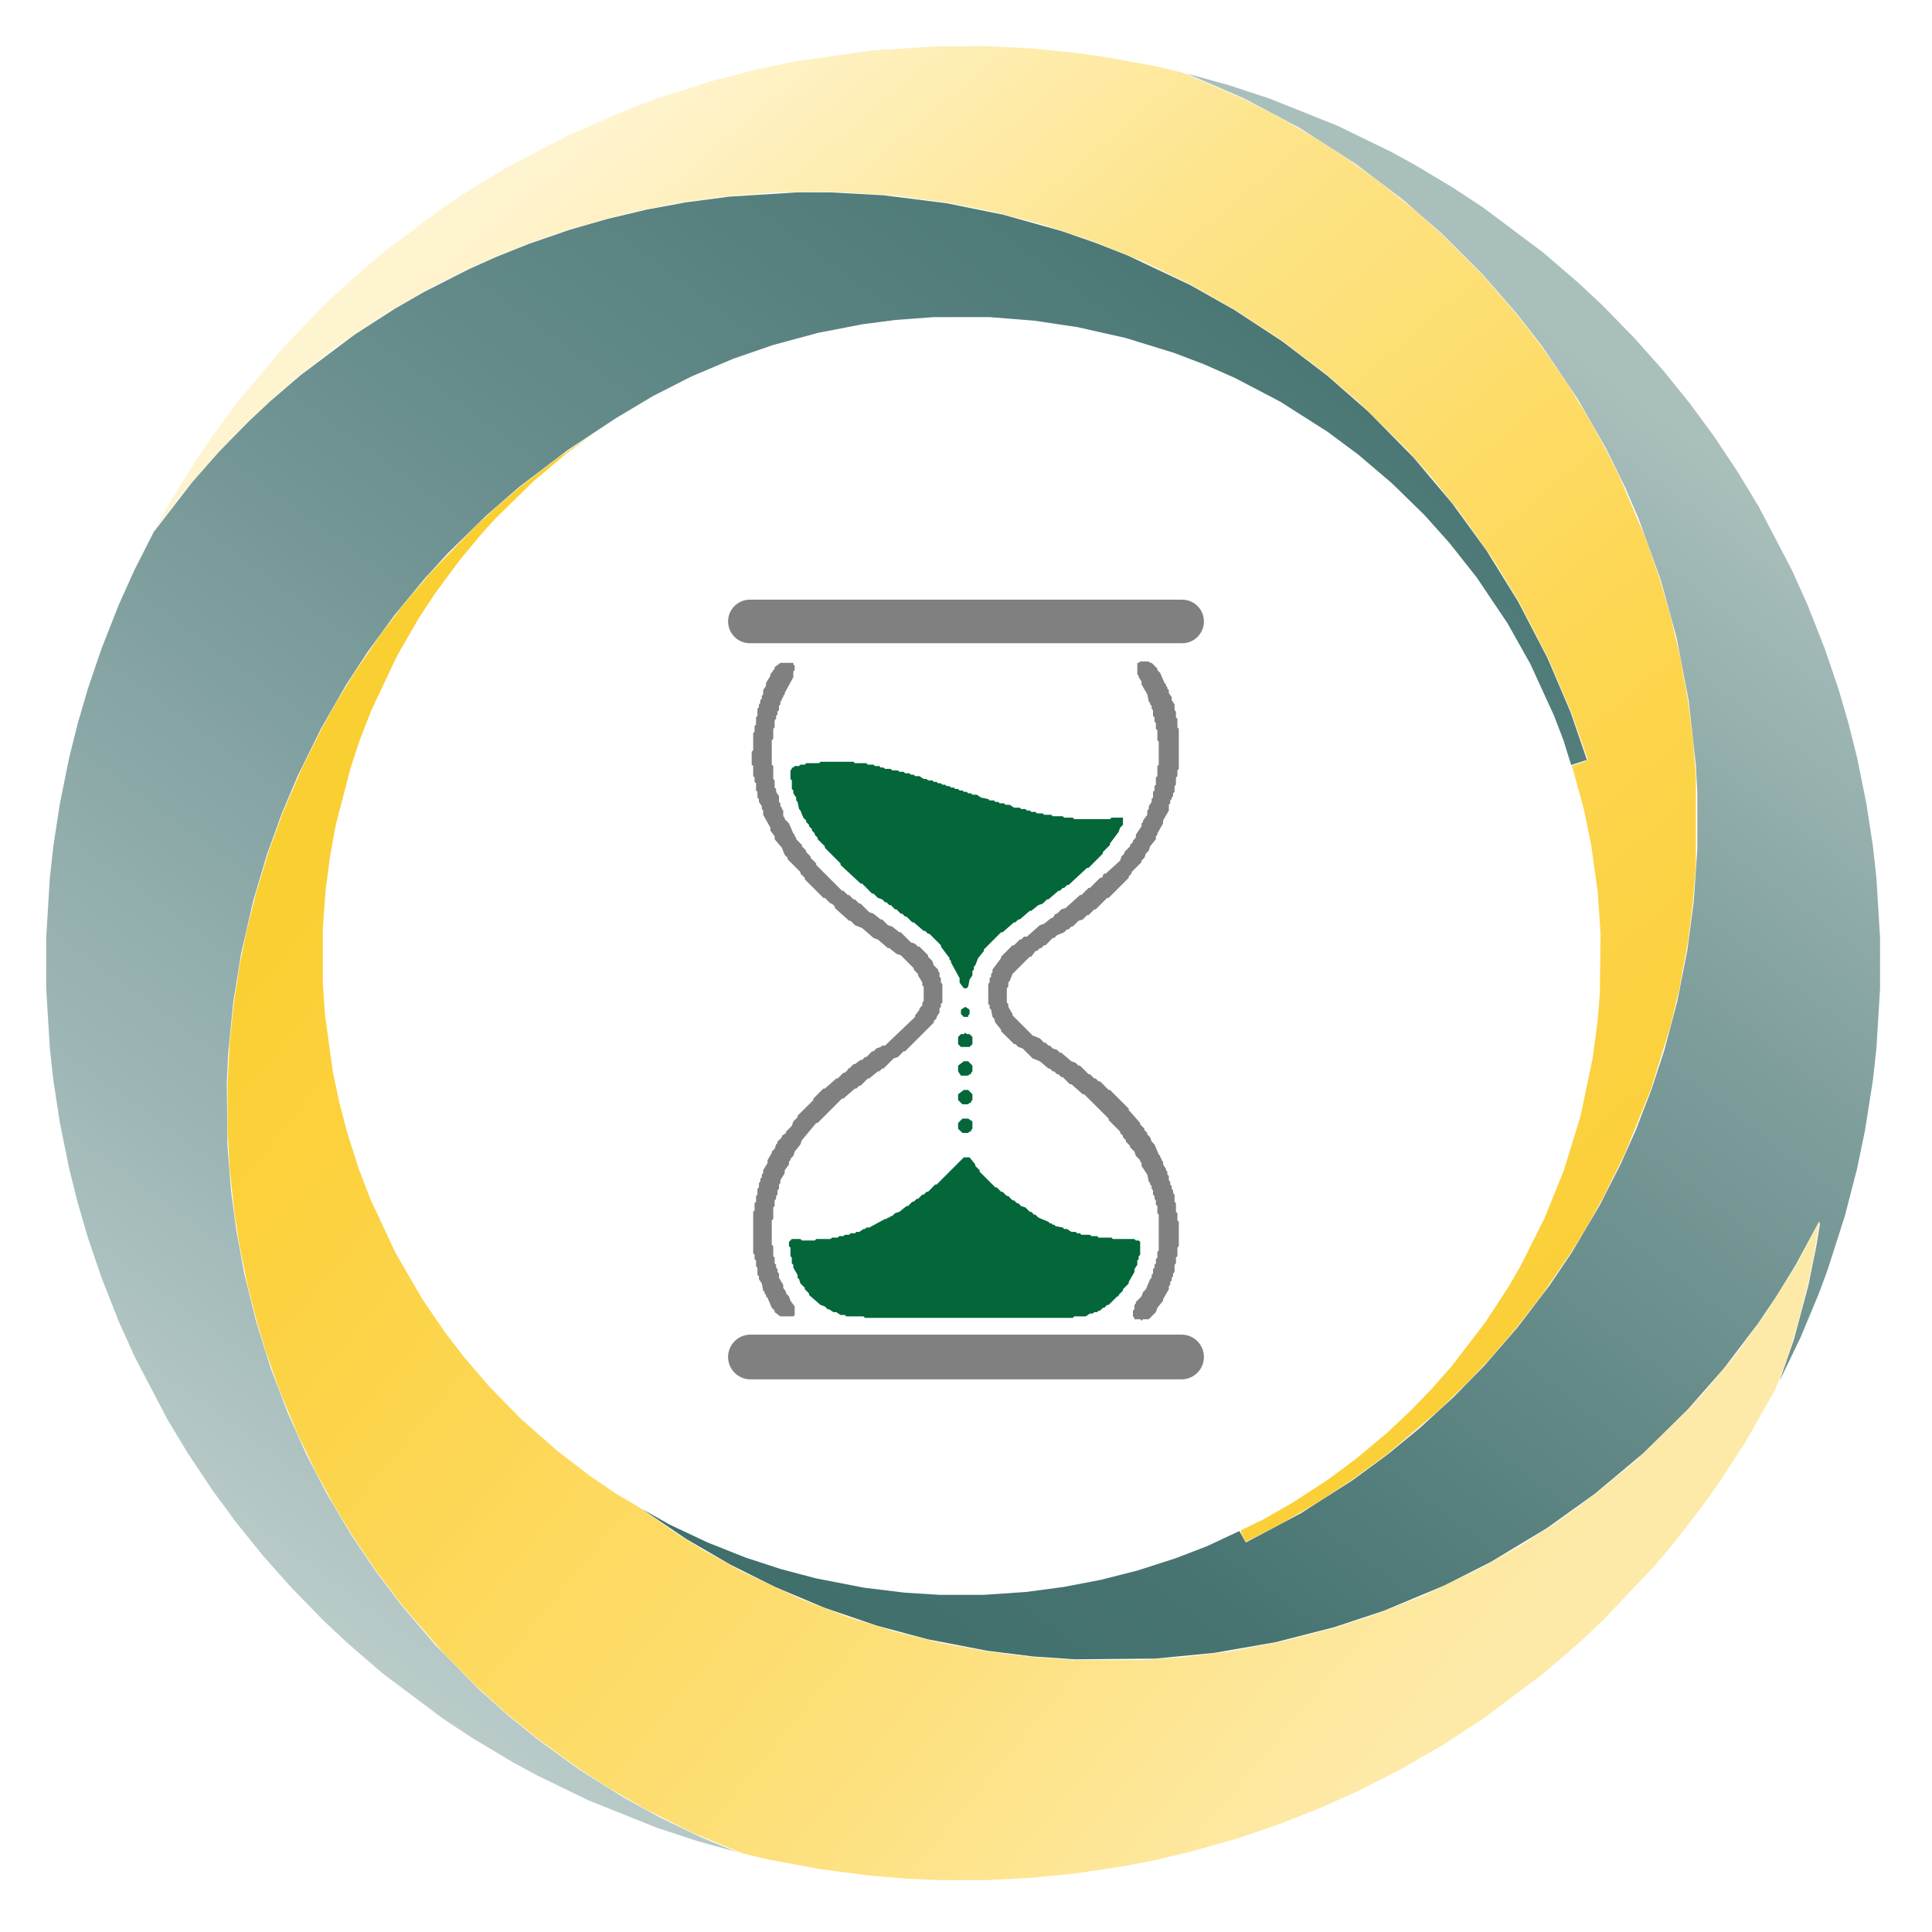
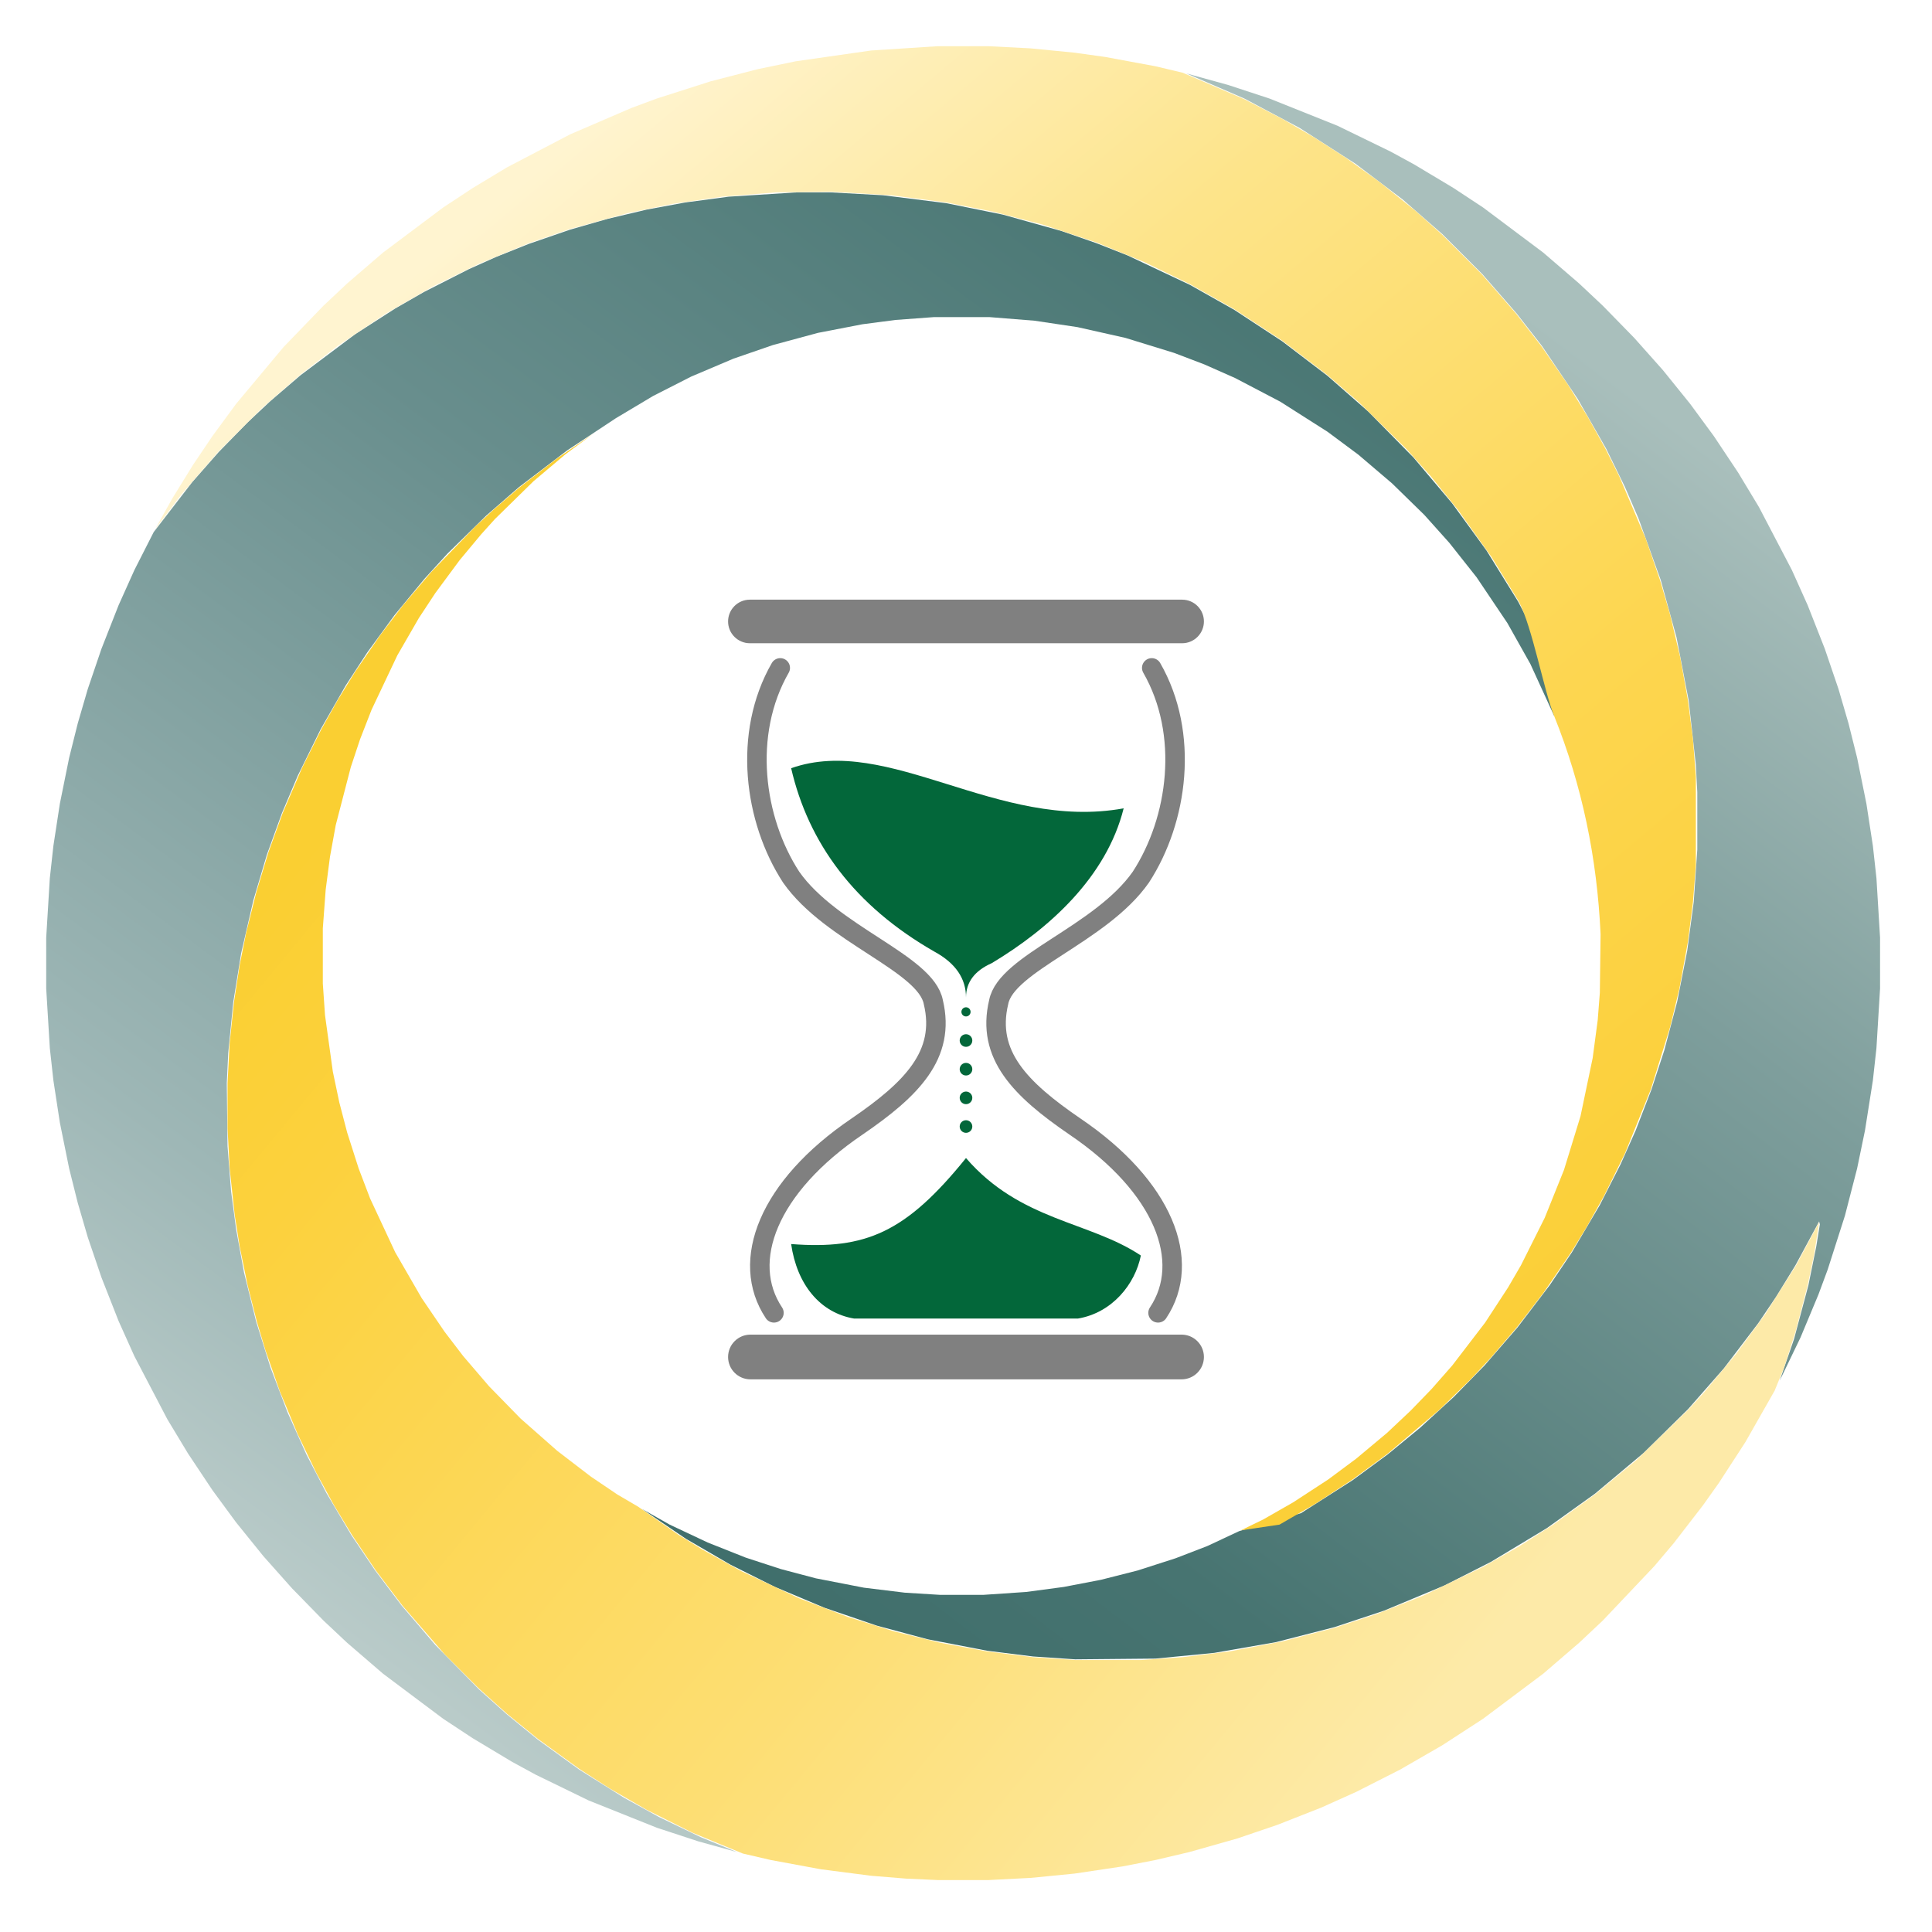
<svg xmlns="http://www.w3.org/2000/svg" viewBox="-8 -8 337 337" width="337" height="337" role="img" aria-label="Símbolo do LDRD">
  <defs>
    <linearGradient id="ldrd-ya" x1="40" y1="60" x2="210" y2="262" gradientUnits="userSpaceOnUse">
      <stop offset="0" stop-color="#fff4d0" />
      <stop offset="0.3" stop-color="#fde48a" />
      <stop offset="0.7" stop-color="#fdd650" />
      <stop offset="1" stop-color="#fbcf38" />
    </linearGradient>
    <linearGradient id="ldrd-yb" x1="305" y1="215" x2="114" y2="57" gradientUnits="userSpaceOnUse">
      <stop offset="0" stop-color="#fdeaa8" />
      <stop offset="0.36" stop-color="#fdde73" />
      <stop offset="0.85" stop-color="#fcd13d" />
      <stop offset="1" stop-color="#facf32" />
    </linearGradient>
    <linearGradient id="ldrd-tc" x1="250" y1="40" x2="90" y2="250" gradientUnits="userSpaceOnUse">
      <stop offset="0" stop-color="#a9bfbc" />
      <stop offset="0.3" stop-color="#7e9e9c" />
      <stop offset="0.8" stop-color="#477471" />
      <stop offset="1" stop-color="#3f6e6b" />
    </linearGradient>
    <linearGradient id="ldrd-td" x1="60" y1="290" x2="230" y2="60" gradientUnits="userSpaceOnUse">
      <stop offset="0" stop-color="#bccdcb" />
      <stop offset="0.2" stop-color="#9eb7b6" />
      <stop offset="0.65" stop-color="#688e8d" />
      <stop offset="1" stop-color="#4a7774" />
    </linearGradient>
  </defs>
-   <path fill="url(#ldrd-tc)" d="M198.94,4.81L209.06,9.19L218.69,14.31L228.44,20.56L236.69,26.81L243.56,32.81L250.56,39.81L256.56,46.69L260.94,52.31L267.19,61.56L272.19,70.31L275.44,76.94L277.81,82.44L281.69,93.19L284.44,103.19L286.56,114.19L287.81,125.44L288.06,130.19L288.06,140.19L287.44,149.31L286.31,157.81L284.56,166.69L282.31,175.19L280.06,182.06L277.31,189.19L274.69,195.06L271.06,202.19L266.19,210.44L262.31,216.19L256.69,223.56L250.94,230.19L245.56,235.69L239.69,241.06L234.06,245.69L227.94,250.19L218.94,255.94L209.31,261.06L208.19,259.06L202.56,261.69L197.06,263.81L190.44,265.94L184.06,267.56L177.56,268.81L170.94,269.69L163.56,270.19L155.94,270.19L149.81,269.81L142.69,268.94L134.31,267.31L128.19,265.69L122.06,263.69L115.44,261.06L108.81,257.94L103.94,255.19L111.69,260.44L119.44,264.94L127.19,268.81L135.81,272.44L144.94,275.56L153.81,277.94L164.19,279.94L172.19,280.94L179.56,281.44L193.56,281.31L203.81,280.31L214.56,278.44L224.81,275.81L233.44,272.94L243.94,268.56L252.06,264.44L261.81,258.56L270.19,252.56L278.69,245.44L286.44,237.81L292.69,230.69L298.69,222.81L301.81,218.19L305.19,212.69L309.31,205.06L309.44,205.56L308.81,209.44L307.44,216.19L304.94,225.56L302.44,232.81L306.06,225.31L309.19,217.81L310.81,213.44L313.81,204.06L315.94,195.81L317.31,189.19L318.69,180.44L319.31,174.81L319.94,164.44L319.94,155.56L319.31,145.19L318.69,139.56L317.56,132.19L315.94,124.19L314.44,118.19L312.69,112.19L310.31,105.19L307.31,97.56L304.56,91.44L298.81,80.44L295.19,74.44L290.94,68.06L286.81,62.44L282.06,56.56L277.06,50.94L271.56,45.31L267.44,41.44L261.19,36.06L250.69,28.19L245.56,24.81L238.69,20.69L234.56,18.44L225.31,13.94L213.44,9.19L206.19,6.81Z" />
-   <path fill="url(#ldrd-td)" d="M146.06,26.06L136.94,25.56L130.94,25.56L119.06,26.31L111.56,27.31L104.81,28.56L97.94,30.19L91.44,32.06L84.19,34.56L78.56,36.81L73.81,38.94L65.94,42.94L60.94,45.81L53.94,50.31L44.44,57.44L39.19,61.94L35.19,65.69L30.19,70.81L25.56,76.06L18.81,84.81L15.44,91.44L12.69,97.56L9.69,105.19L7.31,112.19L5.56,118.19L4.06,124.19L2.44,132.19L1.31,139.56L0.69,145.19L0.06,155.56L0.06,164.44L0.69,174.81L1.31,180.44L2.44,187.81L4.06,195.81L5.56,201.81L7.31,207.81L9.69,214.81L12.69,222.44L15.44,228.56L21.19,239.56L24.81,245.56L29.06,251.94L33.19,257.56L37.94,263.44L42.94,269.06L48.44,274.69L52.56,278.56L58.81,283.94L69.31,291.81L74.44,295.19L81.31,299.31L85.44,301.56L94.69,306.06L106.56,310.81L113.81,313.19L120.56,315.06L114.19,312.44L106.94,308.94L100.81,305.56L93.06,300.69L85.81,295.44L80.44,291.06L75.56,286.69L67.94,278.94L62.06,272.06L57.44,265.94L53.31,259.81L48.94,252.44L45.44,245.69L42.19,238.44L39.19,230.56L36.69,222.56L34.56,213.94L33.19,206.44L32.31,199.81L31.69,191.94L31.56,180.94L31.81,175.69L32.69,166.81L34.06,158.31L36.19,149.06L38.56,141.06L41.19,133.81L43.94,127.31L47.94,119.19L52.31,111.56L56.06,105.81L60.81,99.31L66.06,92.94L70.06,88.56L76.81,81.94L82.56,76.94L90.94,70.56L99.44,64.94L105.94,61.06L112.56,57.69L119.94,54.56L126.81,52.19L134.69,50.06L142.44,48.56L148.19,47.81L154.94,47.31L164.56,47.31L172.44,47.94L179.94,49.06L188.31,50.94L196.81,53.56L202.06,55.56L207.44,57.94L215.31,62.06L223.56,67.31L228.94,71.31L234.81,76.31L240.44,81.81L244.81,86.69L249.56,92.69L254.94,100.69L258.94,107.81L263.06,116.81L264.69,121.06L266.06,125.44L268.81,124.56L265.94,116.19L261.94,106.81L256.81,96.94L251.31,88.06L245.31,79.81L238.56,71.81L230.69,63.81L223.56,57.56L215.69,51.56L207.31,46.06L199.56,41.69L188.69,36.56L183.31,34.44L177.19,32.31L166.94,29.44L157.06,27.44Z" />
-   <path fill="url(#ldrd-ya)" d="M91.44,15.44L80.44,21.19L74.44,24.81L69.31,28.19L58.81,36.06L52.56,41.44L48.44,45.31L41.44,52.56L33.19,62.44L29.06,68.06L25.69,73.06L22.06,78.94L19.06,84.31L23.69,78.19L30.06,70.81L37.69,63.19L44.44,57.31L50.94,52.31L59.31,46.69L67.56,41.94L75.44,38.06L84.19,34.44L91.44,31.94L101.44,29.19L109.31,27.56L117.94,26.31L127.31,25.56L136.94,25.44L147.44,26.06L157.06,27.31L165.31,28.94L173.94,31.19L183.31,34.31L191.56,37.69L199.56,41.56L207.31,45.94L215.69,51.44L223.56,57.44L229.06,62.19L237.31,70.31L241.56,75.06L246.31,80.94L252.19,89.19L256.94,96.94L262.06,106.81L266.06,116.19L268.94,124.44L268.56,124.81L266.19,125.56L268.31,133.31L269.56,139.44L270.69,147.56L271.19,154.94L271.06,165.19L270.69,169.94L269.81,176.56L267.69,186.69L264.81,196.06L261.44,204.44L257.31,212.69L255.06,216.56L251.06,222.69L245.31,230.19L241.69,234.31L238.06,238.06L233.94,241.94L228.56,246.44L223.69,250.06L217.56,254.06L212.31,257.06L208.44,258.94L208.56,259.56L209.31,260.94L215.19,257.94L221.44,254.31L227.94,250.06L234.06,245.56L243.19,237.81L248.56,232.56L252.06,228.81L256.56,223.56L261.19,217.56L266.06,210.44L268.81,205.94L271.81,200.56L275.44,193.19L279.94,182.06L283.31,171.19L284.94,164.44L286.44,156.19L287.31,149.31L287.81,142.94L287.81,127.44L287.31,121.06L286.44,114.19L285.06,106.56L283.31,99.19L281.56,93.19L279.06,85.94L274.44,75.06L272.06,70.31L268.94,64.69L265.56,59.19L260.81,52.31L256.44,46.69L250.44,39.81L243.56,32.94L238.94,28.81L232.56,23.69L226.81,19.56L221.19,15.94L215.81,12.81L209.06,9.31L198.31,4.69L193.56,3.56L184.81,1.94L179.44,1.19L171.81,0.44L164.44,0.06L155.56,0.06L143.94,0.81L130.81,2.69L124.19,4.06L115.94,6.19L106.56,9.19L102.19,10.81Z" />
+   <path fill="url(#ldrd-tc)" d="M198.94,4.81L209.06,9.19L218.69,14.31L228.44,20.56L236.69,26.81L243.56,32.81L250.56,39.81L256.56,46.69L260.94,52.31L267.19,61.56L272.19,70.31L275.44,76.94L277.81,82.44L281.69,93.19L284.44,103.19L286.56,114.19L287.81,125.44L288.06,130.19L288.06,140.19L287.44,149.31L286.31,157.81L284.56,166.69L282.31,175.19L280.06,182.06L277.31,189.19L274.69,195.06L271.06,202.19L266.19,210.44L262.31,216.19L256.69,223.56L250.94,230.19L245.56,235.69L239.69,241.06L234.06,245.69L227.94,250.19L218.94,255.94L208.19,259.06L202.56,261.69L197.06,263.81L190.44,265.94L184.06,267.56L177.56,268.81L170.94,269.69L163.56,270.19L155.94,270.19L149.81,269.81L142.69,268.94L134.31,267.31L128.19,265.69L122.06,263.69L115.44,261.06L108.81,257.94L103.94,255.19L111.69,260.44L119.44,264.94L127.19,268.81L135.81,272.44L144.94,275.56L153.81,277.94L164.19,279.94L172.19,280.94L179.56,281.44L193.56,281.31L203.81,280.31L214.56,278.44L224.81,275.81L233.44,272.94L243.94,268.56L252.06,264.44L261.81,258.56L270.19,252.56L278.69,245.44L286.44,237.81L292.69,230.69L298.69,222.81L301.81,218.19L305.19,212.69L309.31,205.06L309.44,205.56L308.81,209.44L307.44,216.19L304.94,225.56L302.44,232.81L306.06,225.31L309.19,217.81L310.81,213.44L313.81,204.06L315.94,195.81L317.31,189.19L318.69,180.44L319.31,174.81L319.94,164.44L319.94,155.56L319.31,145.19L318.69,139.56L317.56,132.19L315.94,124.19L314.44,118.19L312.69,112.19L310.31,105.19L307.31,97.56L304.56,91.44L298.81,80.44L295.19,74.44L290.94,68.06L286.81,62.44L282.06,56.56L277.06,50.94L271.56,45.31L267.44,41.44L261.19,36.06L250.69,28.19L245.56,24.81L238.69,20.69L234.56,18.44L225.31,13.94L213.44,9.19L206.19,6.81Z" />
+   <path fill="url(#ldrd-td)" d="M146.06,26.06L136.94,25.56L130.94,25.56L119.06,26.31L111.56,27.31L104.81,28.56L97.94,30.19L91.44,32.06L84.19,34.56L78.56,36.81L73.81,38.94L65.94,42.94L60.94,45.81L53.94,50.31L44.44,57.44L39.19,61.94L35.19,65.69L30.19,70.81L25.56,76.06L18.81,84.81L15.44,91.44L12.69,97.56L9.69,105.19L7.31,112.19L5.56,118.19L4.06,124.19L2.44,132.19L1.31,139.56L0.69,145.19L0.06,155.56L0.06,164.44L0.69,174.81L1.31,180.44L2.44,187.81L4.06,195.81L5.56,201.81L7.31,207.81L9.69,214.81L12.69,222.44L15.44,228.56L21.19,239.56L24.81,245.56L29.06,251.94L33.19,257.56L37.94,263.44L42.94,269.06L48.44,274.69L52.56,278.56L58.81,283.94L69.31,291.81L74.44,295.19L81.31,299.31L85.44,301.56L94.69,306.06L106.56,310.81L113.81,313.19L120.56,315.06L114.19,312.44L106.94,308.94L100.81,305.56L93.06,300.69L85.81,295.44L80.44,291.06L75.56,286.69L67.94,278.94L62.06,272.06L57.44,265.94L53.31,259.81L48.94,252.44L45.44,245.69L42.19,238.44L39.19,230.56L36.69,222.56L34.56,213.94L33.19,206.44L32.31,199.81L31.69,191.94L31.56,180.94L31.81,175.69L32.69,166.81L34.06,158.31L36.19,149.06L38.56,141.06L41.19,133.81L43.94,127.31L47.94,119.19L52.31,111.56L56.06,105.81L60.81,99.31L66.06,92.94L70.06,88.56L76.81,81.94L82.56,76.94L90.94,70.56L99.44,64.94L105.94,61.06L112.56,57.69L119.94,54.56L126.81,52.19L134.69,50.06L142.44,48.56L148.19,47.81L154.94,47.31L164.56,47.31L172.44,47.94L179.94,49.06L188.31,50.94L196.81,53.56L202.06,55.56L207.44,57.94L215.31,62.06L223.56,67.31L228.94,71.31L234.81,76.31L240.44,81.81L244.81,86.69L249.56,92.69L254.94,100.69L258.94,107.81L263.06,116.81L265.94,116.19L261.94,106.81L256.81,96.94L251.31,88.06L245.31,79.81L238.56,71.81L230.69,63.81L223.56,57.56L215.69,51.56L207.31,46.06L199.56,41.69L188.69,36.56L183.31,34.44L177.19,32.31L166.94,29.44L157.06,27.44Z" />
+   <path fill="url(#ldrd-ya)" d="M91.44,15.44L80.44,21.19L74.44,24.81L69.31,28.19L58.81,36.06L52.56,41.44L48.44,45.31L41.44,52.56L33.19,62.44L29.06,68.06L25.69,73.06L22.06,78.94L19.06,84.31L23.69,78.19L30.06,70.81L37.69,63.19L44.44,57.31L50.94,52.31L59.31,46.69L67.56,41.94L75.44,38.06L84.19,34.44L91.44,31.94L101.44,29.19L109.31,27.56L117.94,26.31L127.31,25.56L136.94,25.44L147.44,26.06L157.06,27.31L165.31,28.94L173.94,31.19L183.31,34.31L191.56,37.69L199.56,41.56L207.31,45.94L215.69,51.44L223.56,57.44L229.06,62.19L237.31,70.31L241.56,75.06L246.31,80.94L252.19,89.19L256.94,96.94C259.3,101.48 261.3,112.44 263.06,116.81C267.98,129.03 270.58,141.69 271.19,154.94L271.06,165.19L270.69,169.94L269.81,176.56L267.69,186.69L264.81,196.06L261.44,204.44L257.31,212.69L255.06,216.56L251.06,222.69L245.31,230.19L241.69,234.31L238.06,238.06L233.94,241.94L228.56,246.44L223.69,250.06L217.56,254.06L212.31,257.06L208.44,258.94L215.19,257.94L221.44,254.31L227.94,250.06L234.06,245.56L243.19,237.81L248.56,232.56L252.06,228.81L256.56,223.56L261.19,217.56L266.06,210.44L268.81,205.94L271.81,200.56L275.44,193.19L279.94,182.06L283.31,171.19L284.94,164.44L286.44,156.19L287.31,149.31L287.81,142.94L287.81,127.44L287.31,121.06L286.44,114.19L285.06,106.56L283.31,99.19L281.56,93.19L279.06,85.94L274.44,75.06L272.06,70.31L268.94,64.69L265.56,59.19L260.81,52.31L256.44,46.69L250.44,39.81L243.56,32.94L238.94,28.81L232.56,23.69L226.81,19.56L221.19,15.94L215.81,12.81L209.06,9.31L198.31,4.69L193.56,3.56L184.81,1.94L179.44,1.19L171.81,0.44L164.44,0.06L155.56,0.06L143.94,0.81L130.81,2.69L124.19,4.06L115.94,6.19L106.56,9.19L102.19,10.81Z" />
  <path fill="url(#ldrd-yb)" d="M89.19,71.94L82.56,77.06L78.19,80.81L74.94,83.81L67.19,91.81L62.31,97.56L58.31,102.81L53.94,109.19L50.94,114.06L48.06,119.19L44.69,125.94L41.31,133.81L38.81,140.69L36.69,147.69L34.94,154.69L33.81,160.31L32.81,166.81L32.06,173.94L31.69,180.94L31.69,188.81L32.06,195.81L32.94,203.94L33.81,209.44L35.19,216.19L36.81,222.56L38.31,227.56L40.81,234.69L43.94,242.19L47.19,248.94L50.19,254.44L53.44,259.81L57.56,265.94L62.19,272.06L69.56,280.56L75.56,286.56L80.44,290.94L85.81,295.31L93.06,300.56L98.31,303.94L104.81,307.69L112.81,311.69L121.56,315.31L126.44,316.44L135.19,318.06L143.94,319.19L150.06,319.69L155.56,319.94L164.44,319.94L171.81,319.56L179.44,318.81L187.81,317.56L193.56,316.44L199.44,315.06L207.81,312.69L214.81,310.31L222.44,307.31L228.56,304.56L236.19,300.69L243.56,296.44L250.69,291.81L261.19,283.94L267.44,278.56L271.56,274.69L280.56,265.19L283.94,261.19L289.06,254.56L291.81,250.69L296.44,243.56L301.56,234.56L303.19,230.56L305.19,224.31L307.31,216.19L308.44,210.81L309.31,205.19L305.31,212.69L299.94,221.19L294.81,228.19L289.19,234.94L286.56,237.81L277.44,246.69L270.19,252.69L262.94,257.94L257.06,261.69L250.69,265.31L240.31,270.31L232.06,273.56L224.81,275.94L215.69,278.31L206.44,280.06L198.31,281.06L191.06,281.56L179.56,281.56L172.19,281.06L164.19,280.06L156.06,278.56L147.94,276.56L139.94,274.06L131.44,270.81L121.31,266.06L114.56,262.31L110.31,259.69L103.31,254.81L99.69,252.69L95.06,249.56L89.19,245.06L82.81,239.44L77.31,233.81L72.81,228.56L69.56,224.31L65.56,218.44L60.94,210.44L56.56,201.06L54.56,195.81L52.56,189.56L51.19,184.31L50.06,178.94L48.69,169.06L48.31,163.56L48.31,153.94L48.81,147.19L49.56,141.44L50.56,135.94L53.19,125.81L54.81,120.94L56.81,115.81L61.31,106.31L65.06,99.81L67.94,95.44L72.19,89.69L75.94,85.19L78.31,82.56L85.06,75.94L90.69,71.19L95.44,67.69Z" />
-   <path fill="#808080" fill-rule="evenodd" d="M128.12,107.62L127.12,108.38L127.12,108.62L126.38,109.62L126.38,109.88L125.62,111.12L125.62,111.62L125.12,112.38L125.12,113.12L124.88,113.38L124.88,113.88L124.62,114.12L124.62,114.62L124.38,114.88L124.38,115.38L124.12,115.62L124.12,116.88L123.88,117.12L123.88,118.38L123.62,118.62L123.62,119.62L123.38,119.88L123.38,122.88L123.12,123.12L123.12,125.38L123.38,125.62L123.38,127.38L123.62,127.62L123.62,128.38L123.88,128.62L123.88,129.88L124.12,130.12L124.12,131.12L124.38,131.38L124.38,131.88L124.88,132.62L124.88,133.12L125.12,133.38L125.12,134.12L126.38,136.38L126.38,136.88L127.12,137.88L127.12,138.38L128.38,139.88L128.88,141.12L129.38,141.62L129.38,141.88L131.62,144.12L131.62,144.38L132.38,145.12L132.38,145.38L135.62,148.62L135.88,148.62L136.88,149.62L137.12,149.62L137.62,150.12L137.62,150.38L140.12,152.62L140.38,152.62L141.12,153.38L142.38,153.88L144.38,155.62L145.12,155.88L146.88,157.38L147.12,157.38L148.38,158.38L149.12,158.62L151.38,160.88L151.38,161.12L152.12,161.88L152.12,162.12L152.88,163.38L152.88,163.88L153.12,164.12L153.12,166.62L152.88,166.88L152.88,167.38L152.38,167.88L152.38,168.12L151.62,169.12L151.62,169.38L146.38,174.38L145.88,174.38L145.62,174.62L144.88,174.88L144.38,175.38L144.12,175.38L143.12,176.38L142.88,176.38L142.38,176.88L142.12,176.88L141.12,177.62L140.88,177.62L140.12,178.38L139.88,178.38L139.88,178.62L139.38,179.12L139.12,179.12L138.12,180.12L137.88,180.12L135.88,181.88L135.62,181.88L133.88,183.62L133.88,183.88L131.12,186.62L131.12,186.88L130.38,187.62L130.12,188.38L129.12,189.38L129.12,189.62L128.38,190.12L128.38,190.38L127.62,191.12L127.62,191.38L127.38,191.62L127.12,192.38L126.62,192.88L126.62,193.12L125.88,194.38L125.88,194.88L125.12,196.12L125.12,196.62L124.88,196.88L124.88,197.38L124.62,197.62L124.62,198.12L124.38,198.38L124.38,199.12L124.12,199.38L124.12,200.38L123.88,200.62L123.88,201.62L123.62,201.88L123.62,203.12L123.38,203.38L123.38,210.62L123.62,210.88L123.62,211.62L123.88,211.88L123.88,212.88L124.12,213.12L124.12,214.38L124.38,214.62L124.38,215.12L124.88,215.88L125.12,217.12L125.38,217.38L125.38,217.62L125.62,217.88L125.62,218.12L125.88,218.38L126.62,220.12L127.12,220.62L127.12,220.88L128.12,221.62L130.38,221.62L130.62,221.38L130.62,219.88L129.88,218.88L129.62,218.12L129.12,217.62L129.12,217.38L128.62,216.62L128.62,216.12L127.88,214.88L127.88,214.12L127.62,213.88L127.62,213.38L127.38,213.12L127.38,212.62L127.12,212.38L127.12,211.38L126.88,211.12L126.88,209.38L126.62,209.12L126.62,204.88L126.88,204.62L126.88,202.62L127.12,202.38L127.12,201.38L127.38,201.12L127.38,200.62L127.62,200.38L127.62,199.62L127.88,199.38L127.88,198.62L128.12,198.38L128.12,197.88L128.88,196.62L128.88,196.12L129.62,195.12L129.62,194.62L129.88,194.38L129.88,194.12L130.38,193.62L130.62,192.88L131.62,191.62L131.88,190.88L134.38,187.88L134.62,187.88L138.88,183.62L139.12,183.62L141.12,181.88L141.38,181.88L141.88,181.38L142.12,181.38L143.38,180.12L143.62,180.12L145.12,178.88L145.38,178.88L145.88,178.38L146.12,178.38L147.88,176.62L148.62,176.38L149.62,175.38L149.88,175.38L154.88,170.38L154.88,170.12L155.38,169.62L155.38,169.38L155.88,168.62L155.88,167.88L156.12,167.62L156.12,167.12L156.38,166.88L156.38,163.62L156.12,163.38L156.12,162.62L155.88,162.38L155.88,161.62L155.62,161.38L155.62,161.12L154.88,160.38L154.62,159.62L153.88,158.88L153.88,158.62L152.38,157.12L152.12,157.12L151.62,156.62L150.88,156.38L149.12,154.62L148.88,154.62L147.62,153.62L146.88,153.38L145.88,152.38L145.62,152.38L144.38,151.38L143.62,151.12L142.12,149.62L141.88,149.62L141.12,148.88L140.88,148.88L140.12,148.12L139.88,148.12L139.12,147.38L138.88,147.38L134.38,142.88L134.38,142.62L133.38,141.62L133.38,141.38L132.62,140.62L132.62,140.38L131.88,139.62L131.88,139.38L130.88,138.38L130.88,138.12L130.62,137.88L130.62,137.62L130.38,137.38L129.62,135.62L128.88,134.88L128.88,134.62L128.62,134.38L128.62,133.38L128.38,133.12L128.38,132.88L128.12,132.62L128.12,132.12L127.88,131.88L127.88,130.88L127.38,130.12L127.38,129.62L127.12,129.38L127.12,128.12L126.88,127.88L126.88,125.62L126.62,125.38L126.62,121.12L126.88,120.88L126.88,119.12L127.12,118.88L127.12,117.62L127.38,117.38L127.38,116.88L127.62,116.62L127.62,116.12L127.88,115.88L127.88,115.12L128.12,114.88L128.12,114.38L128.38,114.12L128.38,113.88L128.62,113.62L128.62,113.38L128.88,113.12L128.88,112.88L130.38,110.12L130.38,109.12L130.62,108.88L130.62,108.12L130.38,107.88L130.38,107.62ZM192.38,107.38L190.88,107.38L190.62,107.62L190.38,107.62L190.38,109.62L190.62,109.88L190.62,110.12L191.12,110.88L191.12,111.38L192.12,113.12L192.38,114.38L192.62,114.62L192.62,114.88L192.88,115.12L192.88,115.62L193.12,115.88L193.12,116.88L193.38,117.12L193.38,117.88L193.62,118.12L193.62,119.12L193.88,119.38L193.88,121.12L194.12,121.38L194.12,125.38L193.88,125.62L193.88,127.38L193.62,127.62L193.62,128.88L193.38,129.12L193.38,129.88L193.12,130.12L193.12,131.12L192.88,131.38L192.88,131.88L192.38,132.62L192.38,133.12L192.12,133.38L192.12,134.12L191.38,135.12L191.38,135.38L191.12,135.62L191.12,136.12L190.12,137.62L190.12,138.12L189.62,138.62L189.62,138.88L189.12,139.38L189.12,139.62L188.12,140.62L188.12,140.88L187.62,141.38L187.38,142.12L184.88,144.38L184.62,144.38L184.38,144.62L184.38,144.88L184.12,145.12L183.88,145.12L182.12,146.88L181.88,146.88L180.62,148.12L180.38,148.12L177.88,150.38L177.12,150.62L176.38,151.38L176.12,151.38L175.62,152.12L175.38,152.12L174.12,153.12L173.38,153.38L171.12,155.38L170.62,155.38L170.12,155.88L169.88,155.88L168.88,156.88L168.62,156.88L166.62,158.88L166.62,159.12L165.12,161.12L165.12,161.62L164.88,161.88L164.88,162.38L164.62,162.62L164.62,163.38L164.38,163.62L164.38,167.12L164.62,167.38L164.62,167.88L164.88,168.12L165.12,169.38L165.38,169.62L165.62,170.38L166.62,171.62L166.62,171.88L168.88,174.12L169.12,174.12L169.62,174.62L170.38,174.88L172.12,176.62L173.38,177.12L174.88,178.38L175.12,178.38L175.62,178.88L175.88,178.88L176.38,179.38L176.62,179.38L177.12,179.88L177.38,179.88L178.62,181.12L178.88,181.12L180.88,182.88L181.12,182.88L185.38,187.12L185.38,187.38L187.38,189.38L187.38,189.62L187.88,190.12L187.88,190.38L188.38,190.88L188.38,191.12L189.12,191.88L189.12,192.12L189.88,192.88L190.12,193.62L190.88,194.38L190.88,194.62L191.12,194.88L191.12,195.38L192.12,196.88L192.38,198.12L192.62,198.38L192.62,198.62L192.88,198.88L192.88,199.38L193.12,199.62L193.12,200.38L193.38,200.62L193.38,201.12L193.62,201.38L193.62,202.12L193.88,202.38L193.88,203.62L194.12,203.88L194.12,210.12L193.88,210.38L193.88,211.38L193.62,211.62L193.62,212.38L193.38,212.62L193.38,213.12L193.12,213.38L193.12,214.12L192.88,214.38L192.88,214.88L192.62,215.12L191.88,216.88L191.38,217.38L191.12,218.12L190.12,219.12L190.12,219.38L189.88,219.62L189.88,220.38L189.62,220.62L189.62,221.62L189.88,221.88L189.88,222.12L190.88,222.12L191.12,222.38L191.38,222.12L192.38,222.12L193.62,220.88L193.88,220.12L194.88,218.88L194.88,218.62L195.88,216.88L195.88,216.38L196.12,216.12L196.12,215.62L196.38,215.38L196.38,214.88L196.62,214.62L196.62,214.12L196.88,213.88L196.88,212.62L197.12,212.38L197.12,211.38L197.38,211.12L197.38,209.62L197.62,209.38L197.62,205.12L197.38,204.88L197.38,203.62L197.12,203.38L197.12,201.88L196.88,201.62L196.88,200.38L196.62,200.12L196.62,199.62L196.38,199.38L196.38,198.88L196.12,198.62L196.12,198.12L195.88,197.88L195.88,197.12L195.62,196.88L195.62,196.38L195.38,196.12L195.38,195.88L194.88,195.12L194.88,194.62L194.62,194.38L194.62,194.12L194.38,193.88L194.38,193.62L194.12,193.38L193.38,191.62L192.88,191.12L192.62,190.38L192.12,189.88L192.12,189.62L191.62,189.12L191.62,188.88L190.88,188.12L190.88,187.88L188.88,185.62L188.88,185.38L185.62,182.12L185.38,182.12L183.88,180.62L183.62,180.62L183.12,180.12L182.88,180.12L182.12,179.38L181.88,179.38L180.38,177.88L180.12,177.88L179.62,177.38L178.88,177.12L177.12,175.62L176.88,175.62L176.38,175.12L175.62,174.88L175.12,174.38L174.88,174.38L174.38,173.88L174.12,173.88L173.38,173.12L172.12,172.62L168.62,169.12L168.62,168.88L167.88,167.62L167.88,167.12L167.62,166.88L167.62,164.38L167.88,164.12L167.88,163.38L168.12,163.12L168.62,161.88L171.62,158.88L171.88,158.88L172.62,157.88L172.88,157.88L173.38,157.38L173.62,157.38L174.12,156.88L174.38,156.88L175.62,155.62L175.88,155.62L176.38,155.12L177.62,154.62L178.12,154.12L178.38,154.12L178.88,153.62L179.12,153.62L180.12,152.62L180.88,152.38L181.62,151.62L181.88,151.62L182.88,150.62L183.12,150.62L185.12,148.62L185.38,148.62L188.88,145.12L188.88,144.88L189.38,144.38L189.38,144.12L191.12,142.38L191.12,142.12L191.62,141.62L191.88,140.88L192.38,140.38L192.62,139.62L193.62,138.38L193.62,137.88L193.88,137.62L193.88,137.38L194.88,135.62L194.88,135.12L195.88,133.38L195.88,132.38L196.12,132.12L196.12,131.62L196.38,131.38L196.38,131.12L196.62,130.88L196.62,130.38L196.88,130.12L196.88,129.12L197.12,128.88L197.12,127.62L197.38,127.38L197.38,126.38L197.62,126.12L197.62,119.12L197.38,118.88L197.38,117.38L197.12,117.12L197.12,116.12L196.88,115.88L196.88,114.88L196.38,114.12L196.38,113.62L195.88,112.88L195.88,112.38L195.62,112.12L195.62,111.88L195.38,111.62L195.38,111.38L195.12,111.12L194.38,109.38L193.88,108.88L193.88,108.62L192.88,107.62L192.62,107.62Z" />
+   <path d="M128.1 108.5 C121.5 120 123.5 135 130 145 C137 155 153.5 160 154.8 166.8 C157 176 151 182 141.5 188.5 C126 199 121 212 127 221 M192.9 108.5 C199.5 120 197.5 135 191 145 C184 155 167.5 160 166.2 166.8 C164 176 170 182 179.5 188.5 C195 199 200 212 194 221" fill="none" stroke="#808080" stroke-width="3.4" stroke-linecap="round" stroke-linejoin="round" />
  <rect x="119" y="96.6" width="83" height="7.6" rx="3.8" fill="#808080" />
  <rect x="119" y="224.8" width="83" height="7.8" rx="3.9" fill="#808080" />
-   <path fill="#03673a" fill-rule="evenodd" d="M129.62,208.62L129.62,209.38L129.88,209.62L129.88,211.12L130.12,211.38L130.12,212.38L130.38,212.62L130.38,213.12L131.12,214.38L131.12,214.88L131.38,215.12L131.62,215.88L132.38,216.62L132.38,216.88L133.12,217.62L133.12,217.88L135.12,219.62L135.88,219.88L136.38,220.38L136.62,220.38L137.38,220.88L137.88,220.88L138.62,221.38L139.38,221.38L139.62,221.62L142.62,221.62L142.88,221.88L179.12,221.88L179.38,221.62L181.38,221.62L182.12,221.12L182.62,221.12L182.88,220.88L183.38,220.88L183.62,220.62L183.88,220.62L184.38,220.12L184.62,220.12L185.12,219.62L185.38,219.62L186.88,218.12L187.12,218.12L187.12,217.88L187.88,217.12L187.88,216.88L188.88,215.88L188.88,215.62L189.88,213.88L189.88,213.38L190.38,212.62L190.38,211.88L190.62,211.62L190.62,211.12L190.88,210.88L190.88,208.62L190.62,208.38L190.12,208.38L189.88,208.12L186.12,208.12L185.88,207.88L183.62,207.88L183.38,207.62L182.38,207.62L182.12,207.38L180.62,207.38L180.38,207.12L179.88,207.12L179.62,206.88L178.88,206.88L178.12,206.38L177.62,206.38L177.38,206.12L176.12,205.88L175.88,205.62L175.62,205.62L175.38,205.38L175.12,205.38L174.88,205.12L173.12,204.38L172.62,203.88L172.38,203.88L171.88,203.38L171.62,203.38L170.88,202.62L170.12,202.38L169.62,201.88L169.38,201.88L168.88,201.38L168.62,201.38L167.88,200.62L167.62,200.62L166.88,199.88L166.62,199.88L165.88,199.12L165.62,199.12L162.88,196.38L162.88,196.12L162.12,195.38L162.12,195.12L161.12,193.88L160.12,193.88L155.38,198.62L155.12,198.62L153.88,199.88L153.62,199.88L153.12,200.38L152.88,200.38L152.12,201.12L151.88,201.12L151.38,201.62L151.12,201.62L150.38,202.38L150.12,202.38L148.88,203.38L148.12,203.62L147.62,204.12L147.38,204.12L147.12,204.38L146.88,204.38L146.62,204.62L146.38,204.62L143.62,206.12L143.12,206.12L142.88,206.38L142.62,206.38L141.88,206.88L141.38,206.88L141.12,207.12L140.38,207.12L140.12,207.38L139.38,207.38L139.12,207.62L138.38,207.62L138.12,207.88L137.12,207.88L136.88,208.12L134.38,208.12L134.12,208.38L131.88,208.38L131.62,208.12L130.12,208.12ZM159.88,187.12L159.12,187.88L159.12,188.88L159.88,189.62L160.88,189.62L161.12,189.38L161.38,189.38L161.38,189.12L161.62,188.88L161.62,187.62L160.88,187.12ZM160.12,182.12L159.12,182.88L159.12,183.88L159.88,184.62L160.88,184.62L161.12,184.38L161.38,184.38L161.38,184.12L161.62,183.88L161.62,182.88L160.88,182.12ZM160.12,177.12L159.12,177.88L159.12,178.88L159.62,179.62L160.88,179.62L161.12,179.38L161.38,179.38L161.38,179.12L161.62,178.88L161.62,177.88L160.88,177.12ZM161.12,172.38L160.62,172.38L160.38,172.12L160.12,172.38L159.62,172.38L159.12,172.88L159.12,174.12L159.62,174.62L161.12,174.62L161.62,174.12L161.62,172.88ZM160.38,167.62L159.62,168.12L159.62,168.88L160.12,169.38L160.88,169.38L160.88,169.12L161.12,168.88L161.12,168.12ZM129.88,126.38L129.88,127.88L130.12,128.12L130.12,129.62L130.38,129.88L130.38,130.38L130.88,131.12L130.88,131.62L131.12,131.88L131.38,133.12L131.62,133.38L132.12,134.62L132.62,135.12L132.62,135.38L133.12,135.88L133.12,136.12L133.62,136.62L133.62,136.88L134.12,137.38L134.12,137.62L134.62,138.12L134.62,138.38L135.88,139.62L135.88,139.88L138.62,142.62L138.62,142.88L142.12,146.12L142.38,146.12L144.12,147.88L144.38,147.88L145.12,148.62L145.88,148.88L146.38,149.38L146.62,149.38L147.12,149.88L147.38,149.88L148.12,150.62L148.38,150.62L149.12,151.38L149.38,151.38L149.88,151.88L150.12,151.88L151.12,152.88L151.38,152.88L153.12,154.38L153.38,154.38L153.88,154.88L154.12,154.88L156.12,156.88L156.12,157.12L157.62,159.12L157.62,159.38L157.88,159.62L157.88,159.88L159.38,162.62L159.38,163.38L160.12,164.38L160.62,164.38L160.88,164.12L161.12,162.88L161.62,162.12L161.62,161.38L161.88,161.12L161.88,160.62L162.12,160.38L162.62,159.12L163.62,157.88L163.62,157.62L166.62,154.62L166.88,154.62L168.88,152.88L169.12,152.88L169.62,152.38L169.88,152.38L171.62,150.88L171.88,150.88L173.12,149.88L173.88,149.62L174.62,148.88L174.88,148.88L176.62,147.38L176.88,147.38L177.38,146.88L177.62,146.88L178.12,146.38L178.38,146.38L181.62,143.38L181.88,143.38L184.38,140.88L184.38,140.62L185.62,139.38L185.62,139.12L187.12,137.12L187.38,136.38L187.88,135.88L187.88,134.62L185.88,134.62L185.62,134.88L179.38,134.88L179.12,134.62L177.62,134.62L177.38,134.38L175.62,134.38L175.38,134.12L174.12,134.12L173.88,133.88L172.88,133.88L172.62,133.62L171.88,133.62L171.62,133.38L171.12,133.38L170.88,133.12L170.12,133.12L169.88,132.88L168.88,132.88L168.12,132.38L167.38,132.38L167.12,132.12L166.38,132.12L166.12,131.88L165.62,131.88L165.38,131.62L164.62,131.62L164.38,131.38L163.12,131.12L162.38,130.62L161.62,130.62L161.38,130.38L160.88,130.38L160.62,130.12L160.12,130.12L159.88,129.88L159.38,129.88L159.12,129.62L158.62,129.62L158.38,129.38L157.88,129.38L157.62,129.12L157.12,129.12L156.88,128.88L156.38,128.88L156.12,128.62L155.62,128.62L155.38,128.38L154.88,128.38L154.62,128.12L153.88,128.12L153.62,127.88L153.12,127.88L152.38,127.38L151.62,127.38L151.38,127.12L150.88,127.12L150.62,126.88L149.88,126.88L149.62,126.62L148.88,126.62L148.62,126.38L147.62,126.38L147.38,126.12L146.38,126.12L146.12,125.88L145.62,125.88L145.38,125.62L144.62,125.62L144.38,125.38L143.38,125.38L143.12,125.12L141.12,125.12L140.88,124.88L135.12,124.88L134.88,125.12L132.62,125.12L132.38,125.38L131.62,125.38L131.38,125.62L130.62,125.62L130.38,125.88L130.12,125.88L130.12,126.12Z" />
+   <g fill="#03673a">
+     <path d="M130 126 C147 120 166 137 188 133 C185 145 175 154 165 160 Q160.5 162 160.5 166 Q160.5 161 155 158 C141 150 133 139 130 126Z" />
+     <circle cx="160.5" cy="168.5" r="0.8" />
+     <circle cx="160.5" cy="173.5" r="1.1" />
+     <circle cx="160.5" cy="178.5" r="1.1" />
+     <circle cx="160.5" cy="183.5" r="1.1" />
+     <circle cx="160.5" cy="188.5" r="1.1" />
+     <path d="M130 209 C143 210 150 207 160.5 194 C170 205 182 205 191 211 C190 216 186 221 180 222 H141 C135 221 131 216 130 209Z" />
+   </g>
</svg>
